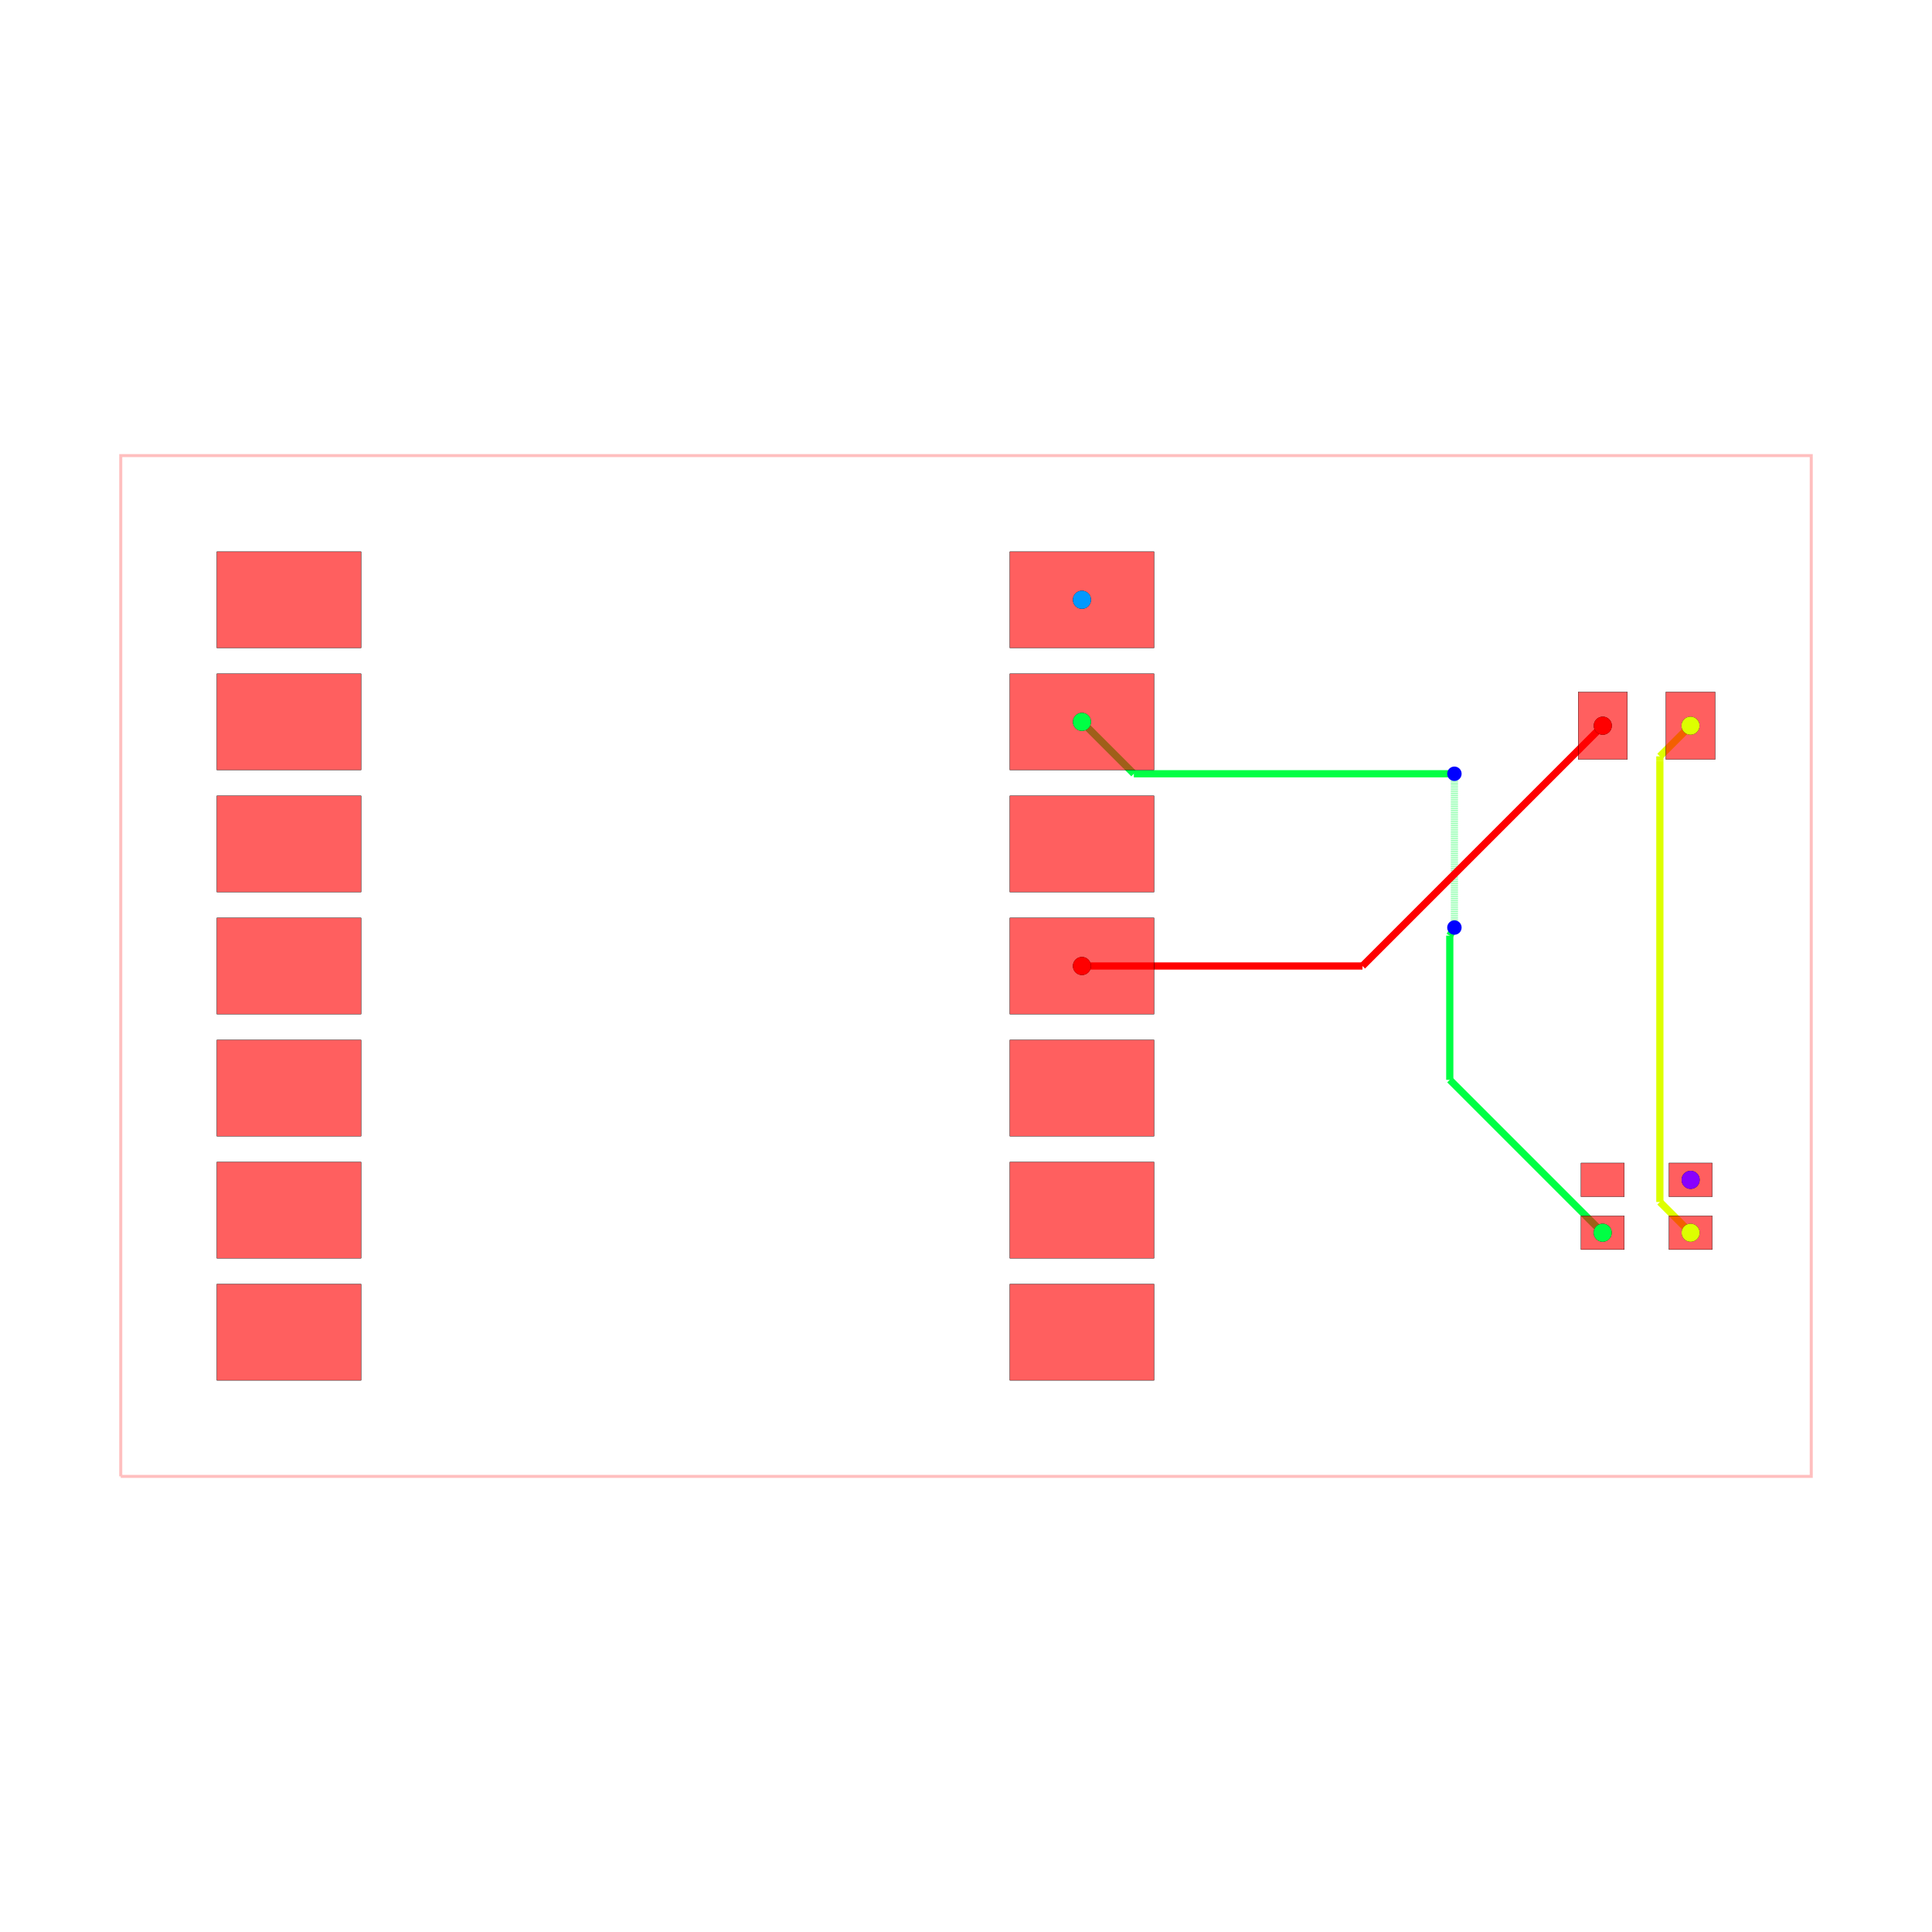
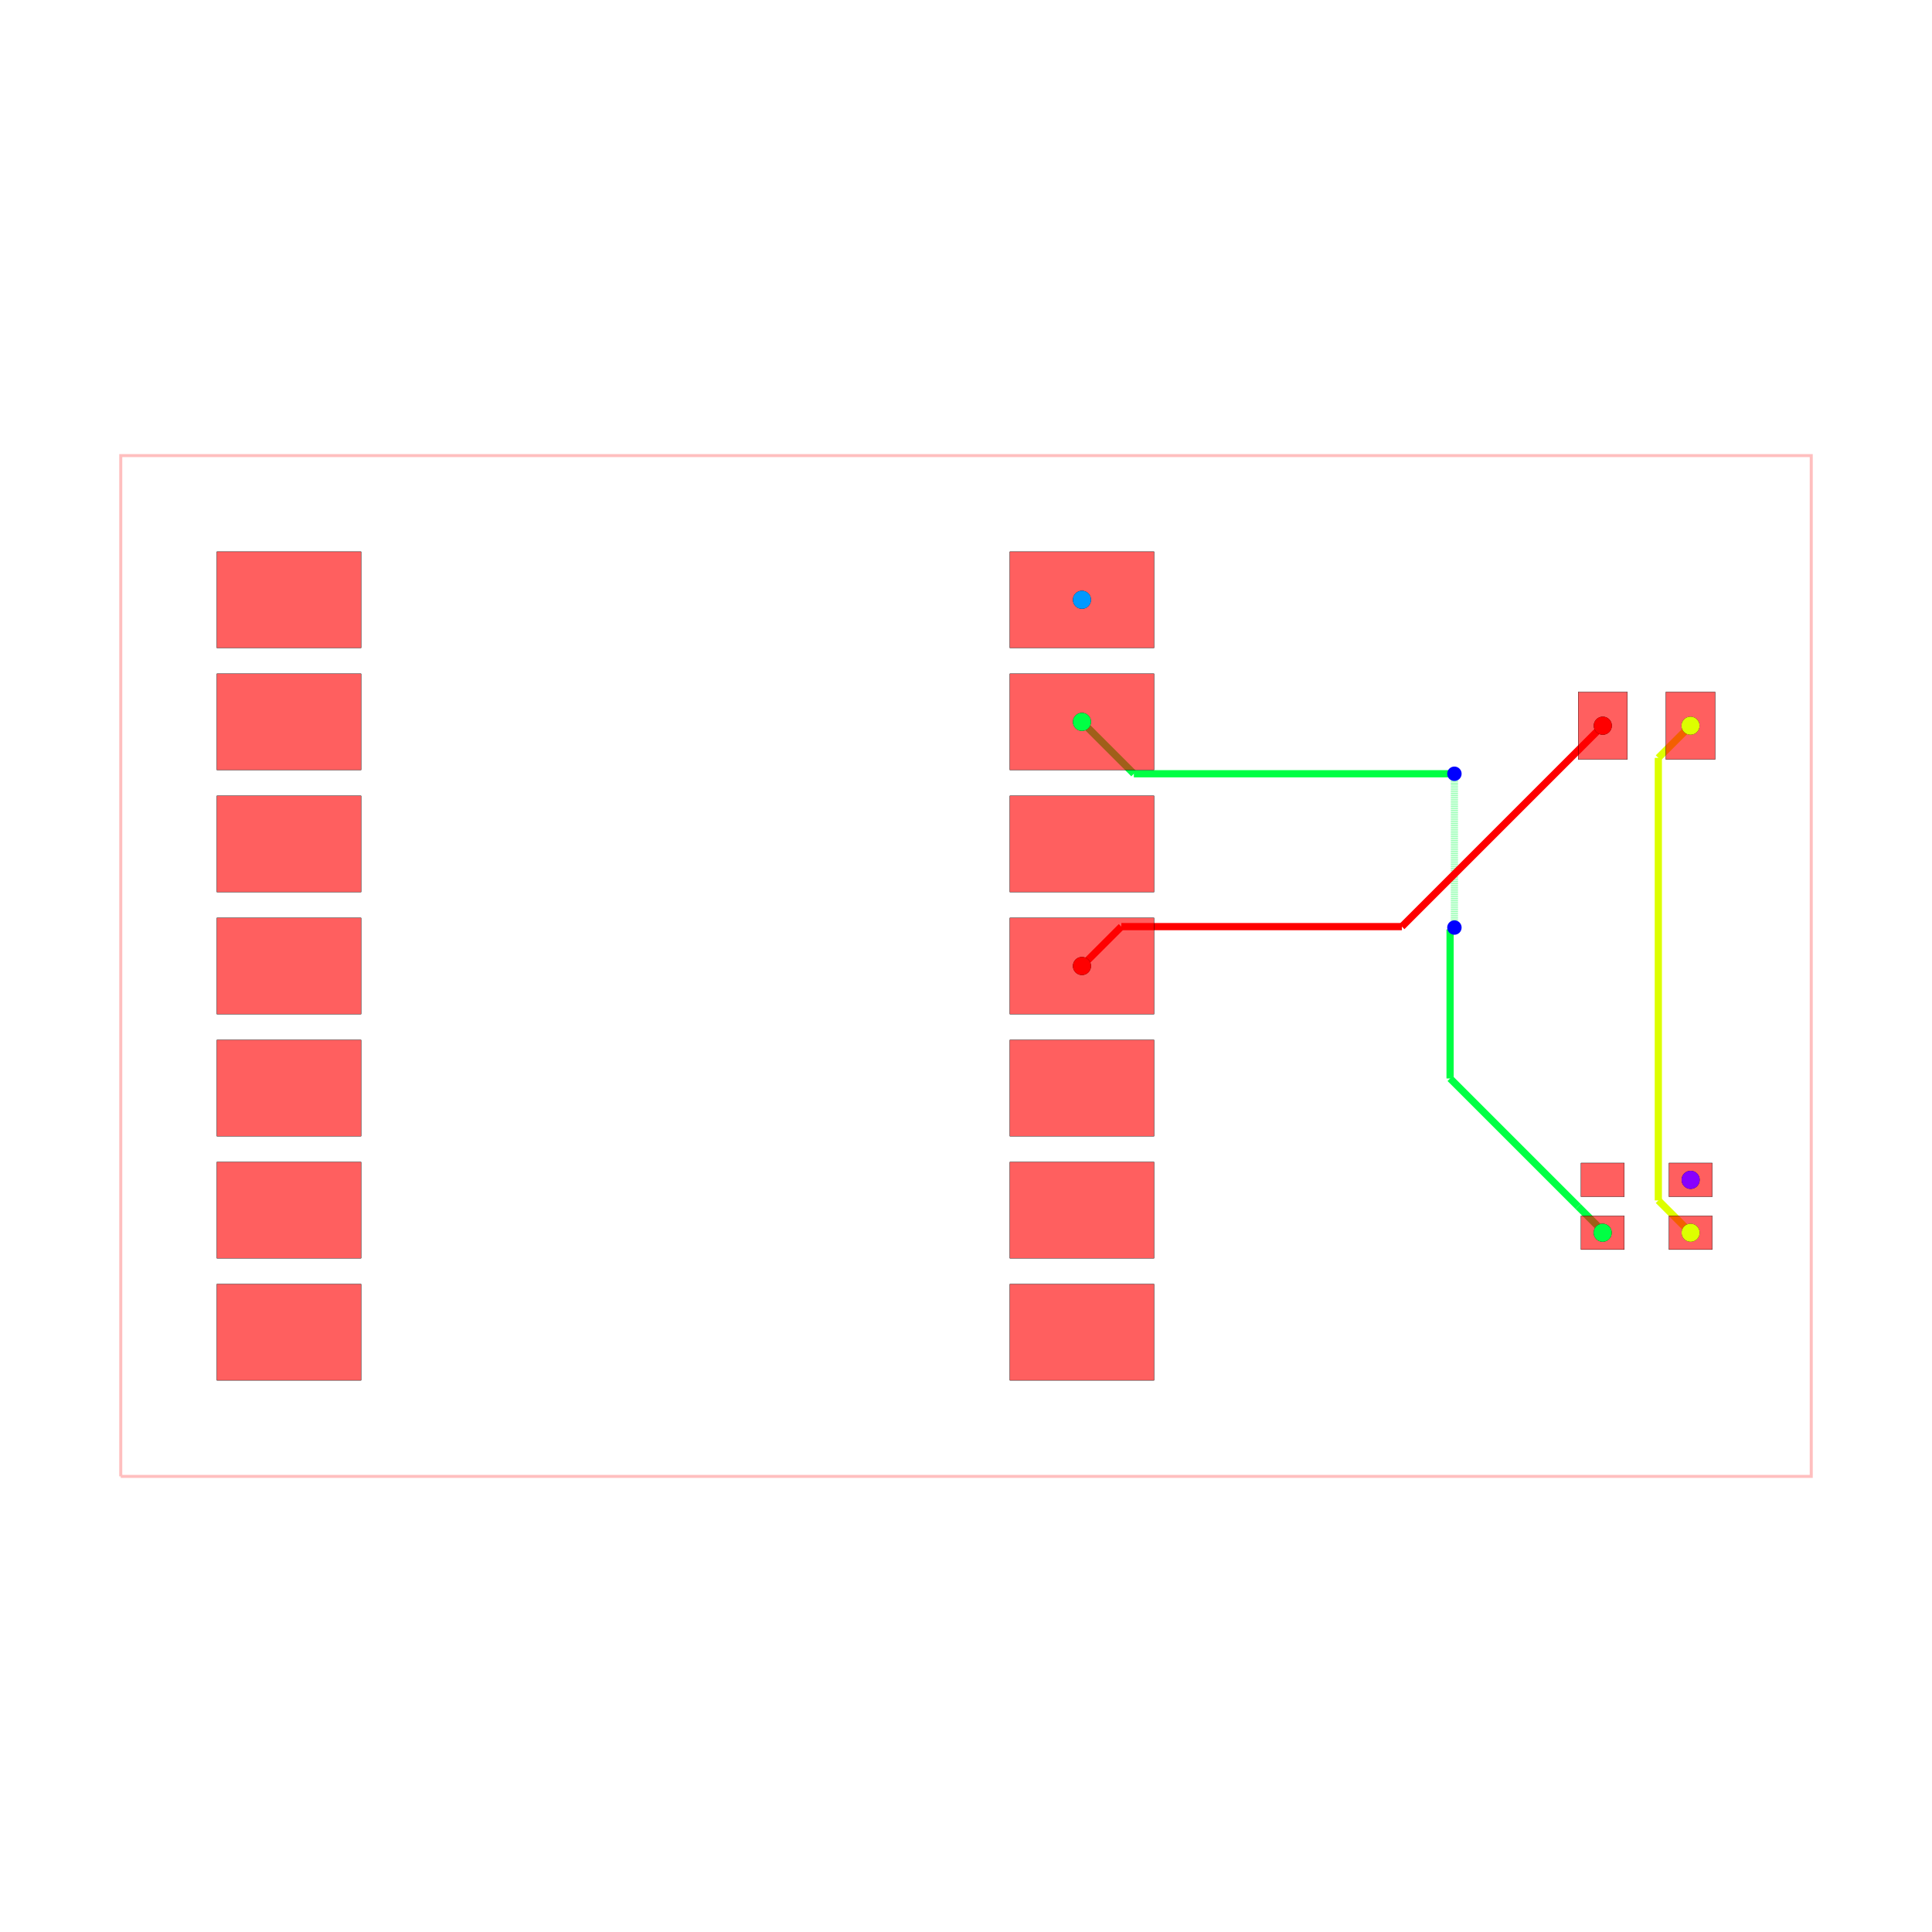
<svg xmlns="http://www.w3.org/2000/svg" width="640" height="640" viewBox="0 0 640 640">
  <rect width="100%" height="100%" fill="white" />
  <g>
    <polyline data-points="-11.749999999999998,-10.620000000000001 23.424999999999997,-10.620000000000001 23.424999999999997,10.620000000000001 -11.749999999999998,10.620000000000001 -11.749999999999998,-10.620000000000001" data-type="line" data-label="" points="40,489.075 600,489.075 600,150.925 40,150.925 40,489.075" fill="none" stroke="rgba(255,0,0,0.25)" stroke-width="1px" />
  </g>
  <g>
-     <polyline data-points="19.08496500000001,-5.550036999999975 15.903731305534833,-2.3688033055347972" data-type="line" data-label="" points="530.905,408.359 480.258,357.712" fill="none" stroke="hsl(136, 100%, 50%)" stroke-width="2.388" />
-   </g>
-   <g>
-     <polyline data-points="15.903731305534833,-2.3688033055347972 15.903731305534833,0.632156886004847" data-type="line" data-label="" points="480.258,357.712 480.258,309.936" fill="none" stroke="hsl(136, 100%, 50%)" stroke-width="2.388" />
-   </g>
-   <g>
-     <polyline data-points="15.903731305534833,0.632156886004847 16,0.7999999999999998" data-type="line" data-label="" points="480.258,309.936 481.791,307.264" fill="none" stroke="hsl(136, 100%, 50%)" stroke-width="2.388" />
-   </g>
-   <g>
-     <polyline data-points="16,0.7999999999999998 16,3.799099629165013" data-type="line" data-label="" points="481.791,307.264 481.791,259.517" fill="none" stroke="rgba(0,255,68,0.5)" stroke-width="2.388" stroke-dasharray="0.2 0.2" />
-   </g>
-   <g>
-     <polyline data-points="16,3.799099629165013 16,3.799099629165013" data-type="line" data-label="" points="481.791,259.517 481.791,259.517" fill="none" stroke="rgba(0,255,68,0.5)" stroke-width="2.388" stroke-dasharray="0.2 0.2" />
-   </g>
-   <g>
-     <polyline data-points="16,3.799099629165013 16,4" data-type="line" data-label="" points="481.791,259.517 481.791,256.318" fill="none" stroke="rgba(0,255,68,0.5)" stroke-width="2.388" stroke-dasharray="0.2 0.2" />
+     <polyline data-points="19.08496500000001,-5.550037 19.08496500000001,-5.515132940471423" data-type="line" data-label="" points="530.905,408.359 530.905,407.803" fill="none" stroke="hsl(136, 100%, 50%)" stroke-width="2.388" />
+   </g>
+   <g>
+     <polyline data-points="19.08496500000001,-5.515132940471423 18.575000000000003,-5.005167940471415" data-type="line" data-label="" points="530.905,407.803 522.786,399.684" fill="none" stroke="hsl(136, 100%, 50%)" stroke-width="2.388" />
+   </g>
+   <g>
+     <polyline data-points="18.575000000000003,-5.005167940471415 15.910021519774112,-2.340189460245524" data-type="line" data-label="" points="522.786,399.684 480.359,357.257" fill="none" stroke="hsl(136, 100%, 50%)" stroke-width="2.388" />
+   </g>
+   <g>
+     <polyline data-points="15.910021519774112,-2.340189460245524 15.910021519774112,0.7608256956839671" data-type="line" data-label="" points="480.359,357.257 480.359,307.887" fill="none" stroke="hsl(136, 100%, 50%)" stroke-width="2.388" />
+   </g>
+   <g>
+     <polyline data-points="15.910021519774112,0.7608256956839671 16,0.7999999999999998" data-type="line" data-label="" points="480.359,307.887 481.791,307.264" fill="none" stroke="hsl(136, 100%, 50%)" stroke-width="2.388" />
+   </g>
+   <g>
+     <polyline data-points="16,0.7999999999999998 16,3.798600699650175" data-type="line" data-label="" points="481.791,307.264 481.791,259.525" fill="none" stroke="rgba(0,255,68,0.5)" stroke-width="2.388" stroke-dasharray="0.2 0.2" />
+   </g>
+   <g>
+     <polyline data-points="16,3.798600699650175 16,3.798600699650175" data-type="line" data-label="" points="481.791,259.525 481.791,259.525" fill="none" stroke="rgba(0,255,68,0.5)" stroke-width="2.388" stroke-dasharray="0.2 0.2" />
+   </g>
+   <g>
+     <polyline data-points="16,3.798600699650175 16,4" data-type="line" data-label="" points="481.791,259.525 481.791,256.318" fill="none" stroke="rgba(0,255,68,0.5)" stroke-width="2.388" stroke-dasharray="0.2 0.2" />
  </g>
  <g>
    <polyline data-points="16,4 9.33,4" data-type="line" data-label="" points="481.791,256.318 375.602,256.318" fill="none" stroke="hsl(136, 100%, 50%)" stroke-width="2.388" />
  </g>
  <g>
    <polyline data-points="9.33,4 8.25,5.08" data-type="line" data-label="" points="375.602,256.318 358.408,239.124" fill="none" stroke="hsl(136, 100%, 50%)" stroke-width="2.388" />
  </g>
  <g>
-     <polyline data-points="20.91503499999999,-5.550036999999975 20.275028576998242,-4.910030576998228" data-type="line" data-label="" points="560.04,408.359 549.851,398.17" fill="none" stroke="hsl(68, 100%, 50%)" stroke-width="2.388" />
-   </g>
-   <g>
-     <polyline data-points="20.275028576998242,-4.910030576998228 20.275028576998242,4.2643534287383105" data-type="line" data-label="" points="549.851,398.17 549.851,252.11" fill="none" stroke="hsl(68, 100%, 50%)" stroke-width="2.388" />
-   </g>
-   <g>
-     <polyline data-points="20.275028576998242,4.2643534287383105 20.275028576998242,4.3625285769982405" data-type="line" data-label="" points="549.851,252.11 549.851,250.547" fill="none" stroke="hsl(68, 100%, 50%)" stroke-width="2.388" />
-   </g>
-   <g>
-     <polyline data-points="20.275028576998242,4.3625285769982405 20.9125,5" data-type="line" data-label="" points="549.851,250.547 560,240.398" fill="none" stroke="hsl(68, 100%, 50%)" stroke-width="2.388" />
-   </g>
-   <g>
-     <polyline data-points="19.0875,5 14.087499999999999,0" data-type="line" data-label="" points="530.945,240.398 451.343,320" fill="none" stroke="hsl(0, 100%, 50%)" stroke-width="2.388" />
-   </g>
-   <g>
-     <polyline data-points="14.087499999999999,0 8.25,0" data-type="line" data-label="" points="451.343,320 358.408,320" fill="none" stroke="hsl(0, 100%, 50%)" stroke-width="2.388" />
+     <polyline data-points="20.91503499999999,-5.550036999999975 20.243050692669865,-4.878052692669851" data-type="line" data-label="" points="560.04,408.359 549.342,397.661" fill="none" stroke="hsl(68, 100%, 50%)" stroke-width="2.388" />
+   </g>
+   <g>
+     <polyline data-points="20.243050692669865,-4.878052692669851 20.243050692669865,4.277627007429565" data-type="line" data-label="" points="549.342,397.661 549.342,251.898" fill="none" stroke="hsl(68, 100%, 50%)" stroke-width="2.388" />
+   </g>
+   <g>
+     <polyline data-points="20.243050692669865,4.277627007429565 20.243050692669865,4.330550692669863" data-type="line" data-label="" points="549.342,251.898 549.342,251.056" fill="none" stroke="hsl(68, 100%, 50%)" stroke-width="2.388" />
+   </g>
+   <g>
+     <polyline data-points="20.243050692669865,4.330550692669863 20.9125,5" data-type="line" data-label="" points="549.342,251.056 560,240.398" fill="none" stroke="hsl(68, 100%, 50%)" stroke-width="2.388" />
+   </g>
+   <g>
+     <polyline data-points="19.0875,5 14.906953550839468,0.8194535508394702" data-type="line" data-label="" points="530.945,240.398 464.389,306.954" fill="none" stroke="hsl(0, 100%, 50%)" stroke-width="2.388" />
+   </g>
+   <g>
+     <polyline data-points="14.906953550839468,0.8194535508394702 9.06945355083947,0.8194535508394699" data-type="line" data-label="" points="464.389,306.954 371.454,306.954" fill="none" stroke="hsl(0, 100%, 50%)" stroke-width="2.388" />
+   </g>
+   <g>
+     <polyline data-points="9.06945355083947,0.8194535508394699 9.06945355083947,0.8194535508394699" data-type="line" data-label="" points="371.454,306.954 371.454,306.954" fill="none" stroke="hsl(0, 100%, 50%)" stroke-width="2.388" />
+   </g>
+   <g>
+     <polyline data-points="9.06945355083947,0.8194535508394699 8.25,0" data-type="line" data-label="" points="371.454,306.954 358.408,320" fill="none" stroke="hsl(0, 100%, 50%)" stroke-width="2.388" />
  </g>
  <g>
    <rect data-type="rect" data-label="top" data-x="-8.25" data-y="7.62" x="71.841" y="182.766" width="47.761" height="31.841" fill="rgba(255,0,0,0.25)" stroke="black" stroke-width="0.063" />
  </g>
  <g>
    <rect data-type="rect" data-label="top" data-x="-8.25" data-y="5.08" x="71.841" y="223.204" width="47.761" height="31.841" fill="rgba(255,0,0,0.25)" stroke="black" stroke-width="0.063" />
  </g>
  <g>
    <rect data-type="rect" data-label="top" data-x="-8.25" data-y="2.54" x="71.841" y="263.642" width="47.761" height="31.841" fill="rgba(255,0,0,0.25)" stroke="black" stroke-width="0.063" />
  </g>
  <g>
    <rect data-type="rect" data-label="top" data-x="-8.25" data-y="0" x="71.841" y="304.08" width="47.761" height="31.841" fill="rgba(255,0,0,0.25)" stroke="black" stroke-width="0.063" />
  </g>
  <g>
    <rect data-type="rect" data-label="top" data-x="-8.25" data-y="-2.54" x="71.841" y="344.517" width="47.761" height="31.841" fill="rgba(255,0,0,0.25)" stroke="black" stroke-width="0.063" />
  </g>
  <g>
    <rect data-type="rect" data-label="top" data-x="-8.25" data-y="-5.079999999999999" x="71.841" y="384.955" width="47.761" height="31.841" fill="rgba(255,0,0,0.25)" stroke="black" stroke-width="0.063" />
  </g>
  <g>
    <rect data-type="rect" data-label="top" data-x="-8.25" data-y="-7.62" x="71.841" y="425.393" width="47.761" height="31.841" fill="rgba(255,0,0,0.25)" stroke="black" stroke-width="0.063" />
  </g>
  <g>
    <rect data-type="rect" data-label="top" data-x="8.25" data-y="7.62" x="334.527" y="182.766" width="47.761" height="31.841" fill="rgba(255,0,0,0.25)" stroke="black" stroke-width="0.063" />
  </g>
  <g>
    <rect data-type="rect" data-label="top" data-x="8.25" data-y="5.08" x="334.527" y="223.204" width="47.761" height="31.841" fill="rgba(255,0,0,0.25)" stroke="black" stroke-width="0.063" />
  </g>
  <g>
    <rect data-type="rect" data-label="top" data-x="8.25" data-y="2.54" x="334.527" y="263.642" width="47.761" height="31.841" fill="rgba(255,0,0,0.25)" stroke="black" stroke-width="0.063" />
  </g>
  <g>
    <rect data-type="rect" data-label="top" data-x="8.25" data-y="0" x="334.527" y="304.08" width="47.761" height="31.841" fill="rgba(255,0,0,0.25)" stroke="black" stroke-width="0.063" />
  </g>
  <g>
    <rect data-type="rect" data-label="top" data-x="8.25" data-y="-2.54" x="334.527" y="344.517" width="47.761" height="31.841" fill="rgba(255,0,0,0.25)" stroke="black" stroke-width="0.063" />
  </g>
  <g>
    <rect data-type="rect" data-label="top" data-x="8.25" data-y="-5.079999999999999" x="334.527" y="384.955" width="47.761" height="31.841" fill="rgba(255,0,0,0.25)" stroke="black" stroke-width="0.063" />
  </g>
  <g>
    <rect data-type="rect" data-label="top" data-x="8.25" data-y="-7.62" x="334.527" y="425.393" width="47.761" height="31.841" fill="rgba(255,0,0,0.25)" stroke="black" stroke-width="0.063" />
  </g>
  <g>
    <rect data-type="rect" data-label="top" data-x="19.0875" data-y="5" x="522.786" y="229.254" width="16.318" height="22.289" fill="rgba(255,0,0,0.25)" stroke="black" stroke-width="0.063" />
  </g>
  <g>
    <rect data-type="rect" data-label="top" data-x="20.9125" data-y="5" x="551.841" y="229.254" width="16.318" height="22.289" fill="rgba(255,0,0,0.25)" stroke="black" stroke-width="0.063" />
  </g>
  <g>
    <rect data-type="rect" data-label="top" data-x="19.08496500000001" data-y="-4.449963000000025" x="523.741" y="385.273" width="14.328" height="11.144" fill="rgba(255,0,0,0.25)" stroke="black" stroke-width="0.063" />
  </g>
  <g>
    <rect data-type="rect" data-label="top" data-x="19.08496500000001" data-y="-5.550036999999975" x="523.741" y="402.787" width="14.328" height="11.144" fill="rgba(255,0,0,0.25)" stroke="black" stroke-width="0.063" />
  </g>
  <g>
    <rect data-type="rect" data-label="top" data-x="20.91503499999999" data-y="-5.550036999999975" x="552.876" y="402.787" width="14.328" height="11.144" fill="rgba(255,0,0,0.25)" stroke="black" stroke-width="0.063" />
  </g>
  <g>
    <rect data-type="rect" data-label="top" data-x="20.91503499999999" data-y="-4.449963000000025" x="552.876" y="385.273" width="14.328" height="11.144" fill="rgba(255,0,0,0.25)" stroke="black" stroke-width="0.063" />
  </g>
  <g>
    <rect data-type="rect" data-label="" data-x="-8.25" data-y="7.62" x="71.841" y="182.766" width="47.761" height="31.841" fill="rgba(255,0,0,0.5)" stroke="black" stroke-width="0.063" />
  </g>
  <g>
    <rect data-type="rect" data-label="" data-x="-8.25" data-y="5.08" x="71.841" y="223.204" width="47.761" height="31.841" fill="rgba(255,0,0,0.5)" stroke="black" stroke-width="0.063" />
  </g>
  <g>
    <rect data-type="rect" data-label="" data-x="-8.25" data-y="2.54" x="71.841" y="263.642" width="47.761" height="31.841" fill="rgba(255,0,0,0.5)" stroke="black" stroke-width="0.063" />
  </g>
  <g>
    <rect data-type="rect" data-label="" data-x="-8.25" data-y="0" x="71.841" y="304.08" width="47.761" height="31.841" fill="rgba(255,0,0,0.5)" stroke="black" stroke-width="0.063" />
  </g>
  <g>
    <rect data-type="rect" data-label="" data-x="-8.25" data-y="-2.54" x="71.841" y="344.517" width="47.761" height="31.841" fill="rgba(255,0,0,0.5)" stroke="black" stroke-width="0.063" />
  </g>
  <g>
    <rect data-type="rect" data-label="" data-x="-8.25" data-y="-5.079999999999999" x="71.841" y="384.955" width="47.761" height="31.841" fill="rgba(255,0,0,0.5)" stroke="black" stroke-width="0.063" />
  </g>
  <g>
    <rect data-type="rect" data-label="" data-x="-8.25" data-y="-7.62" x="71.841" y="425.393" width="47.761" height="31.841" fill="rgba(255,0,0,0.5)" stroke="black" stroke-width="0.063" />
  </g>
  <g>
    <rect data-type="rect" data-label="" data-x="8.25" data-y="7.62" x="334.527" y="182.766" width="47.761" height="31.841" fill="rgba(255,0,0,0.5)" stroke="black" stroke-width="0.063" />
  </g>
  <g>
    <rect data-type="rect" data-label="" data-x="8.25" data-y="5.08" x="334.527" y="223.204" width="47.761" height="31.841" fill="rgba(255,0,0,0.5)" stroke="black" stroke-width="0.063" />
  </g>
  <g>
    <rect data-type="rect" data-label="" data-x="8.25" data-y="2.54" x="334.527" y="263.642" width="47.761" height="31.841" fill="rgba(255,0,0,0.5)" stroke="black" stroke-width="0.063" />
  </g>
  <g>
    <rect data-type="rect" data-label="" data-x="8.25" data-y="0" x="334.527" y="304.08" width="47.761" height="31.841" fill="rgba(255,0,0,0.5)" stroke="black" stroke-width="0.063" />
  </g>
  <g>
    <rect data-type="rect" data-label="" data-x="8.25" data-y="-2.54" x="334.527" y="344.517" width="47.761" height="31.841" fill="rgba(255,0,0,0.5)" stroke="black" stroke-width="0.063" />
  </g>
  <g>
    <rect data-type="rect" data-label="" data-x="8.25" data-y="-5.079999999999999" x="334.527" y="384.955" width="47.761" height="31.841" fill="rgba(255,0,0,0.5)" stroke="black" stroke-width="0.063" />
  </g>
  <g>
    <rect data-type="rect" data-label="" data-x="8.25" data-y="-7.62" x="334.527" y="425.393" width="47.761" height="31.841" fill="rgba(255,0,0,0.5)" stroke="black" stroke-width="0.063" />
  </g>
  <g>
    <rect data-type="rect" data-label="" data-x="19.0875" data-y="5" x="522.786" y="229.254" width="16.318" height="22.289" fill="rgba(255,0,0,0.5)" stroke="black" stroke-width="0.063" />
  </g>
  <g>
    <rect data-type="rect" data-label="" data-x="20.9125" data-y="5" x="551.841" y="229.254" width="16.318" height="22.289" fill="rgba(255,0,0,0.5)" stroke="black" stroke-width="0.063" />
  </g>
  <g>
    <rect data-type="rect" data-label="" data-x="19.08496500000001" data-y="-4.449963000000025" x="523.741" y="385.273" width="14.328" height="11.144" fill="rgba(255,0,0,0.5)" stroke="black" stroke-width="0.063" />
  </g>
  <g>
    <rect data-type="rect" data-label="" data-x="19.08496500000001" data-y="-5.550036999999975" x="523.741" y="402.787" width="14.328" height="11.144" fill="rgba(255,0,0,0.5)" stroke="black" stroke-width="0.063" />
  </g>
  <g>
    <rect data-type="rect" data-label="" data-x="20.91503499999999" data-y="-5.550036999999975" x="552.876" y="402.787" width="14.328" height="11.144" fill="rgba(255,0,0,0.5)" stroke="black" stroke-width="0.063" />
  </g>
  <g>
    <rect data-type="rect" data-label="" data-x="20.91503499999999" data-y="-4.449963000000025" x="552.876" y="385.273" width="14.328" height="11.144" fill="rgba(255,0,0,0.5)" stroke="black" stroke-width="0.063" />
  </g>
  <circle data-type="circle" data-label="" data-x="16" data-y="0.7999999999999998" cx="481.791" cy="307.264" r="2.388" fill="blue" stroke="none" stroke-width="0.063" />
  <circle data-type="circle" data-label="" data-x="16" data-y="4" cx="481.791" cy="256.318" r="2.388" fill="blue" stroke="none" stroke-width="0.063" />
  <g>
    <circle data-type="point" data-label="source_trace_2 pcb_port_10" data-x="8.25" data-y="0" cx="358.408" cy="320" r="3" fill="black" />
  </g>
  <g>
    <circle data-type="point" data-label="source_trace_2 pcb_port_14" data-x="19.0875" data-y="5" cx="530.945" cy="240.398" r="3" fill="black" />
  </g>
  <g>
    <circle data-type="point" data-label="source_trace_5 pcb_port_18" data-x="20.91503499999999" data-y="-5.550036999999975" cx="560.04" cy="408.359" r="3" fill="black" />
  </g>
  <g>
    <circle data-type="point" data-label="source_trace_5 pcb_port_15" data-x="20.9125" data-y="5" cx="560" cy="240.398" r="3" fill="black" />
  </g>
  <g>
    <circle data-type="point" data-label="source_net_0 pcb_port_8" data-x="8.25" data-y="5.08" cx="358.408" cy="239.124" r="3" fill="black" />
  </g>
  <g>
    <circle data-type="point" data-label="source_net_0 pcb_port_17" data-x="19.08496500000001" data-y="-5.550036999999975" cx="530.905" cy="408.359" r="3" fill="black" />
  </g>
  <g>
    <circle data-type="point" data-label="source_net_1 pcb_port_7" data-x="8.25" data-y="7.62" cx="358.408" cy="198.687" r="3" fill="black" />
  </g>
  <g>
    <circle data-type="point" data-label="source_net_2 pcb_port_19" data-x="20.91503499999999" data-y="-4.449963000000025" cx="560.04" cy="390.845" r="3" fill="black" />
  </g>
  <g>
    <circle data-type="point" data-label="source_trace_2 source_trace_2 top" data-x="8.25" data-y="0" cx="358.408" cy="320" r="3" fill="hsl(0, 100%, 50%)" />
  </g>
  <g>
    <circle data-type="point" data-label="source_trace_2 source_trace_2 top" data-x="19.0875" data-y="5" cx="530.945" cy="240.398" r="3" fill="hsl(0, 100%, 50%)" />
  </g>
  <g>
    <circle data-type="point" data-label="source_trace_5 source_trace_5 top" data-x="20.91503499999999" data-y="-5.550036999999975" cx="560.04" cy="408.359" r="3" fill="hsl(68, 100%, 50%)" />
  </g>
  <g>
    <circle data-type="point" data-label="source_trace_5 source_trace_5 top" data-x="20.9125" data-y="5" cx="560" cy="240.398" r="3" fill="hsl(68, 100%, 50%)" />
  </g>
  <g>
    <circle data-type="point" data-label="source_net_0 source_net_0 top" data-x="8.25" data-y="5.08" cx="358.408" cy="239.124" r="3" fill="hsl(136, 100%, 50%)" />
  </g>
  <g>
    <circle data-type="point" data-label="source_net_0 source_net_0 top" data-x="19.08496500000001" data-y="-5.550036999999975" cx="530.905" cy="408.359" r="3" fill="hsl(136, 100%, 50%)" />
  </g>
  <g>
    <circle data-type="point" data-label="source_net_1 source_net_1 top" data-x="8.25" data-y="7.62" cx="358.408" cy="198.687" r="3" fill="hsl(204, 100%, 50%)" />
  </g>
  <g>
    <circle data-type="point" data-label="source_net_2 source_net_2 top" data-x="20.91503499999999" data-y="-4.449963000000025" cx="560.04" cy="390.845" r="3" fill="hsl(272, 100%, 50%)" />
  </g>
  <g id="crosshair" style="display: none">
    <line id="crosshair-h" y1="0" y2="640" stroke="#666" stroke-width="0.5" />
    <line id="crosshair-v" x1="0" x2="640" stroke="#666" stroke-width="0.5" />
    <text id="coordinates" font-family="monospace" font-size="12" fill="#666" />
  </g>
</svg>
